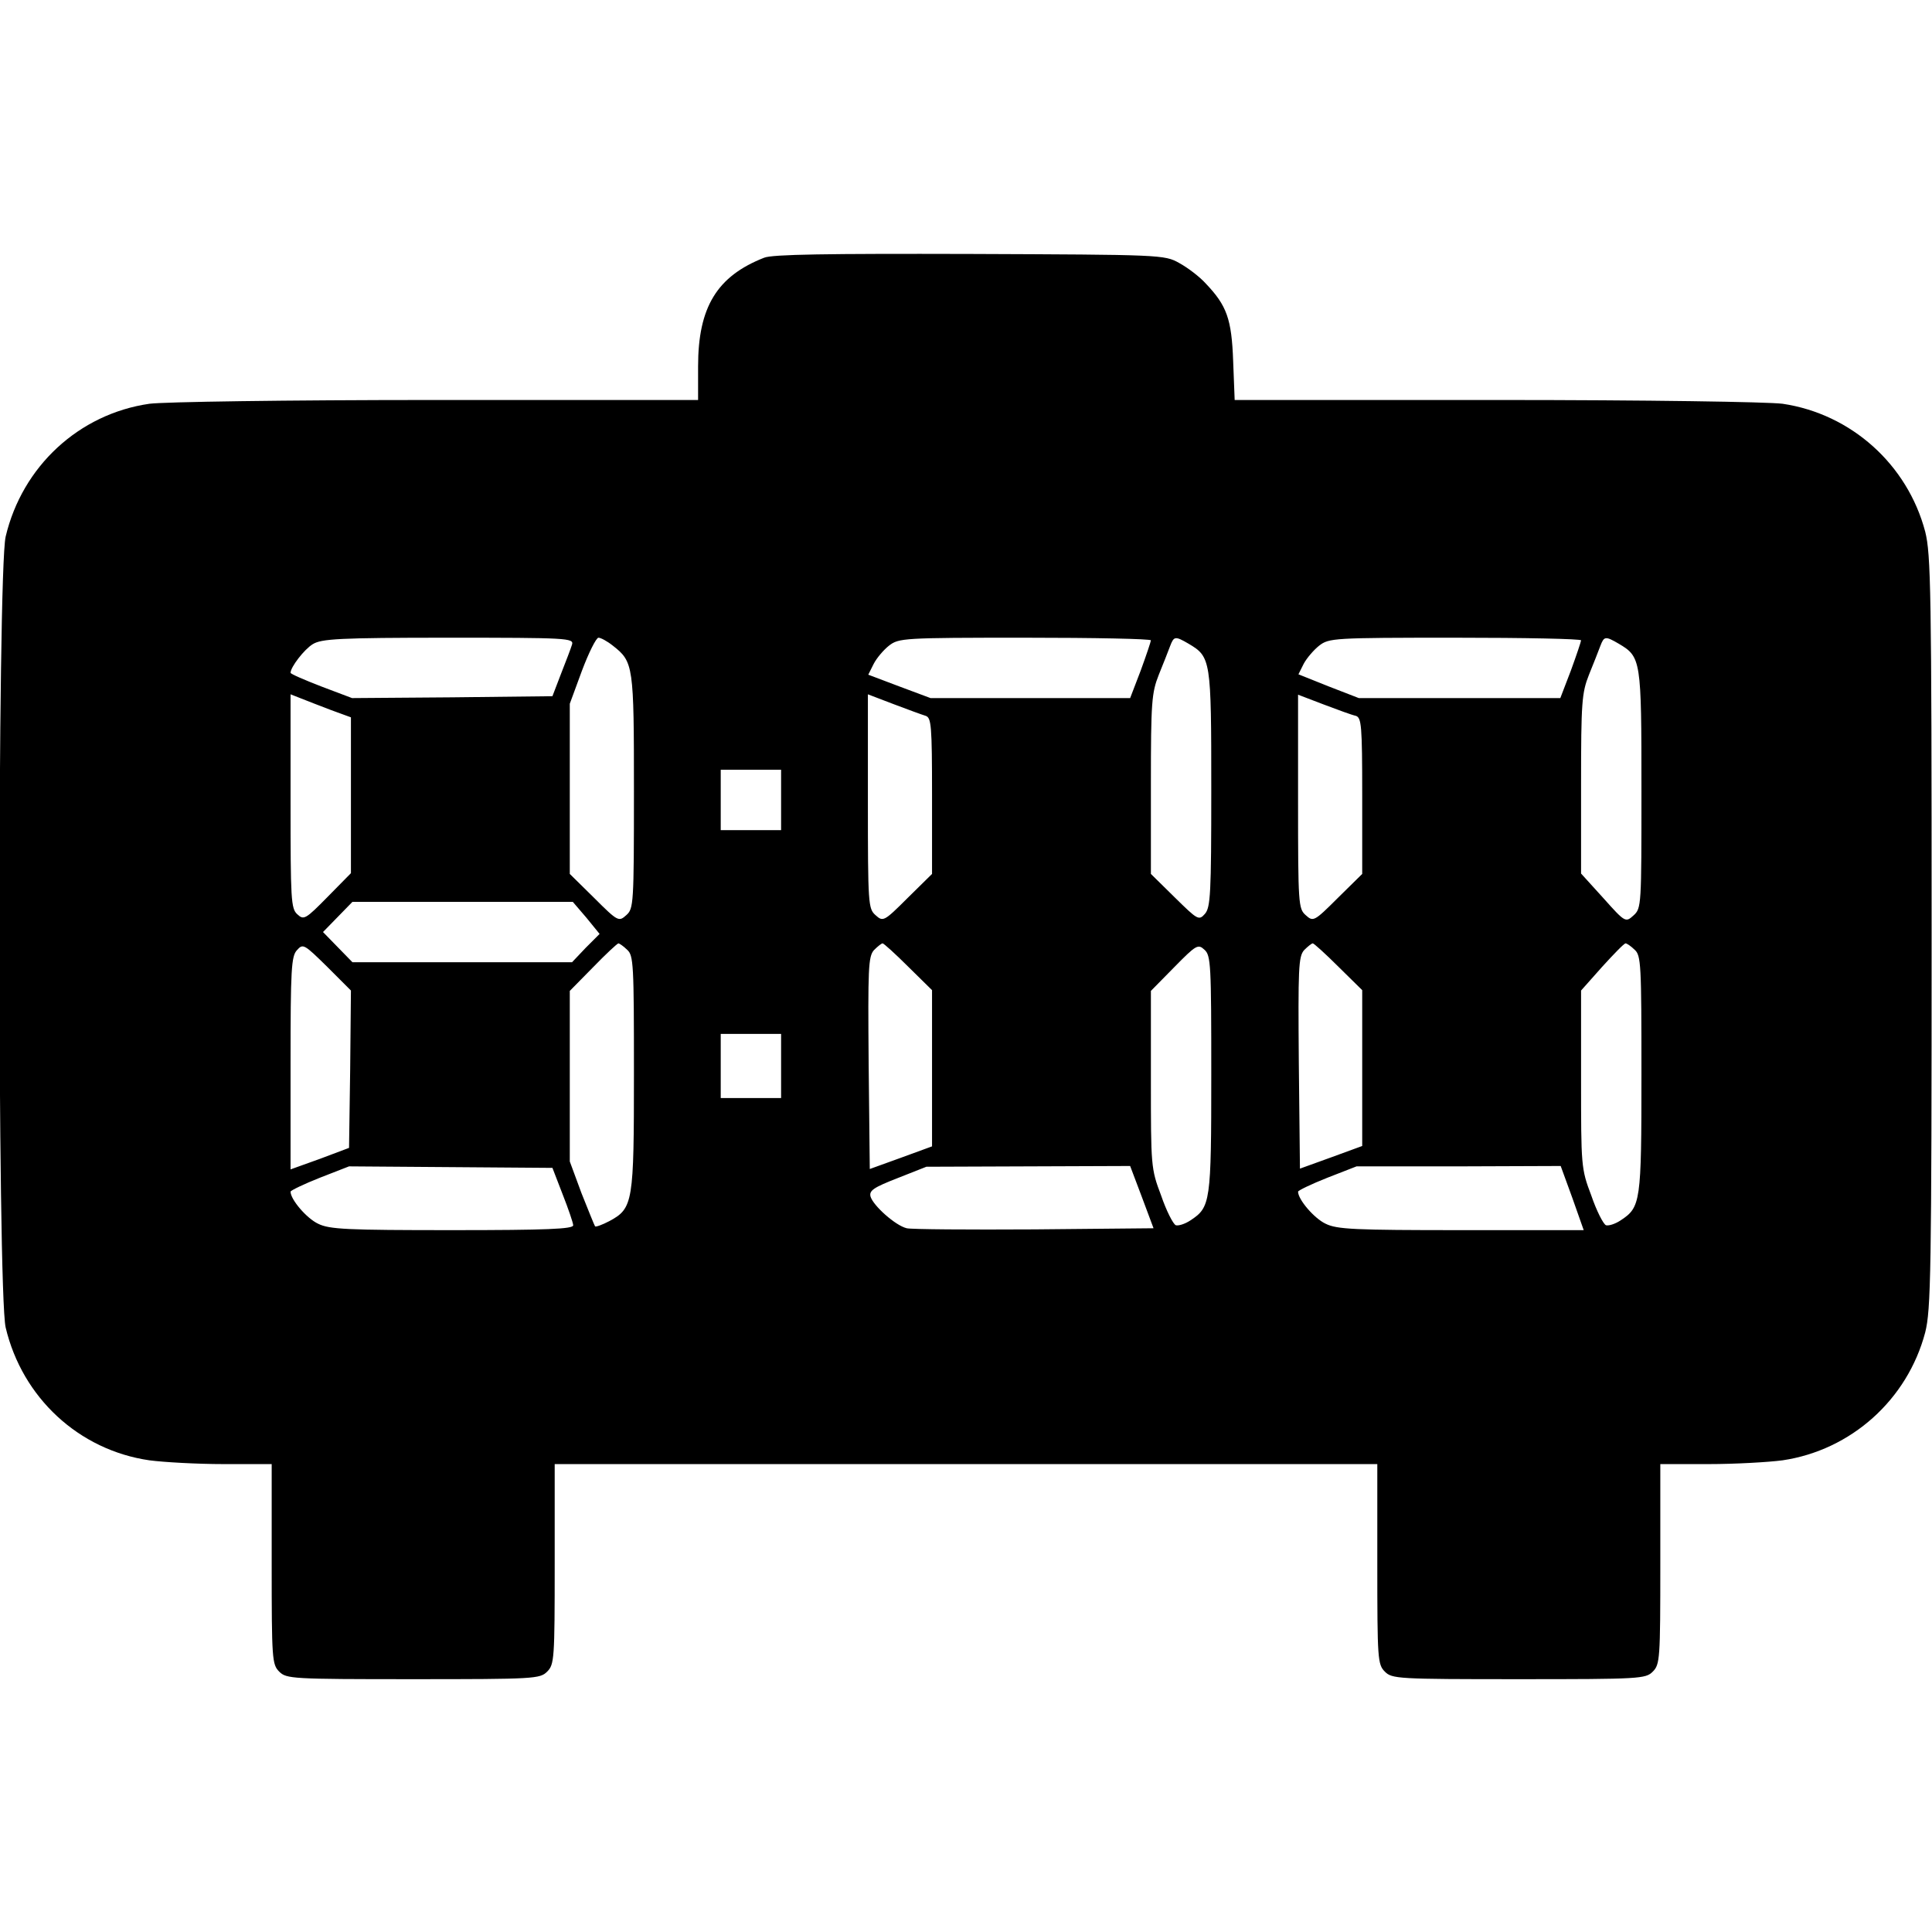
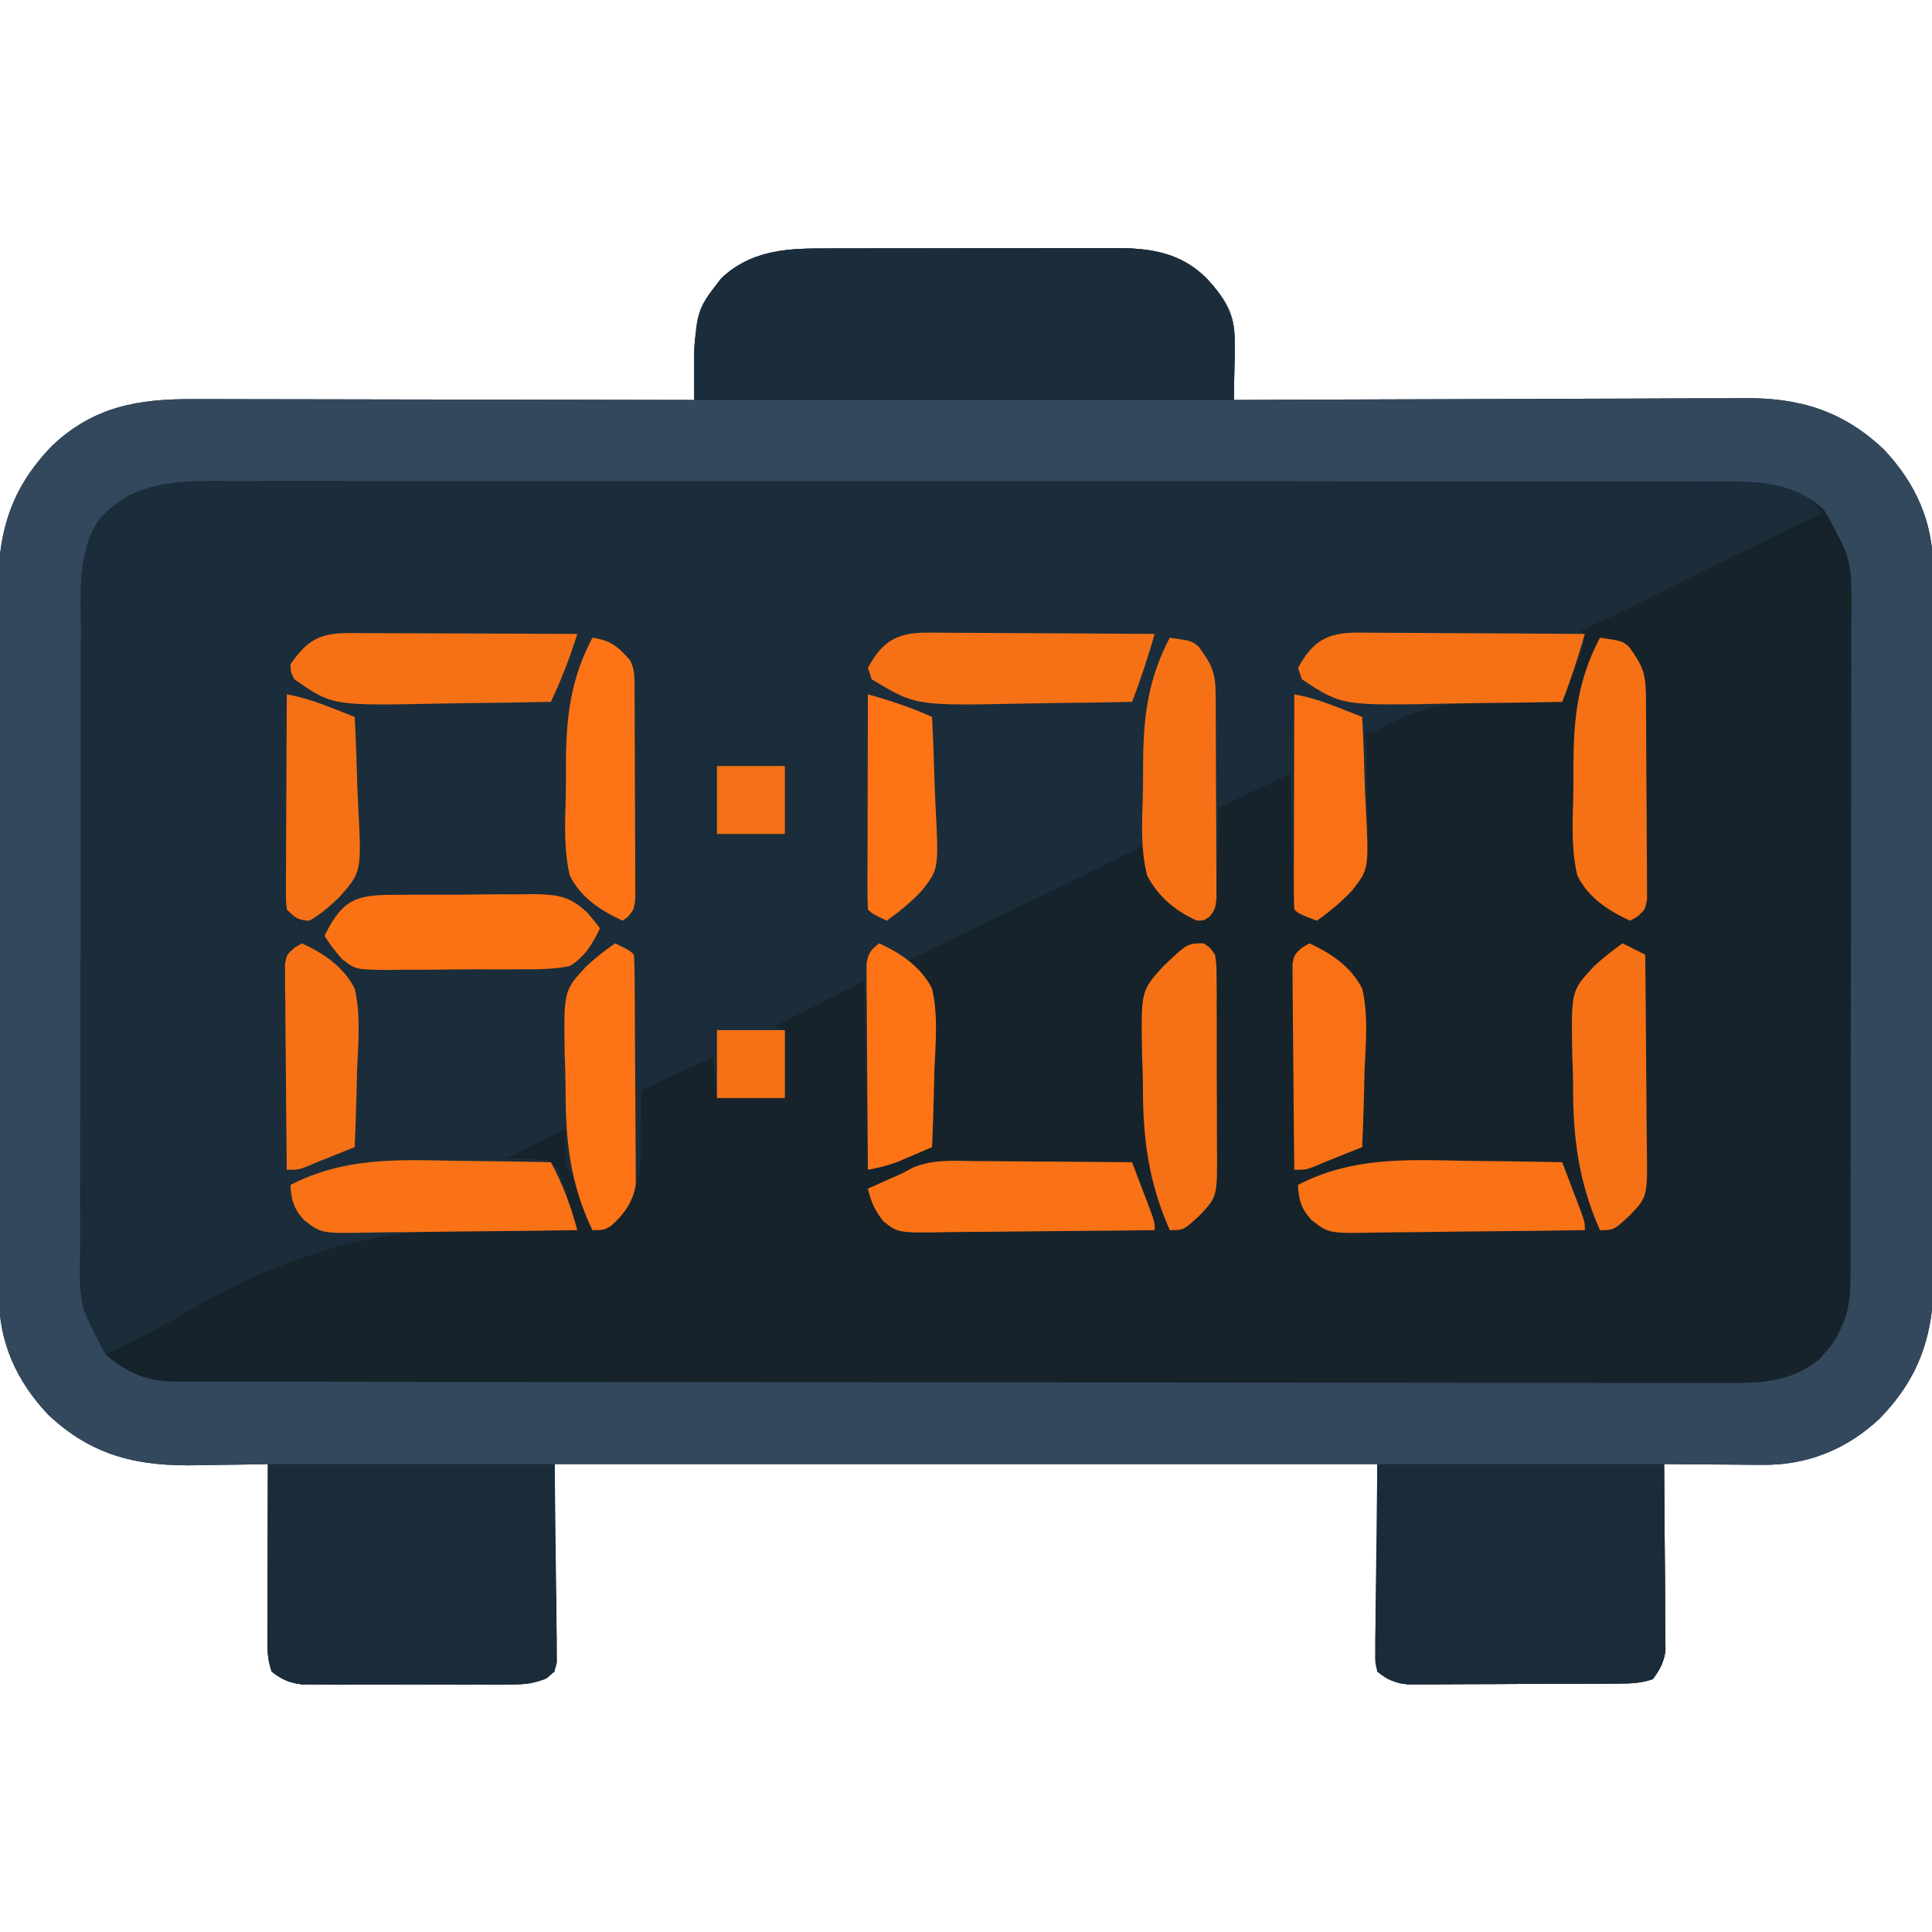
- <svg xmlns="http://www.w3.org/2000/svg" version="1.0" width="512pt" height="512pt" viewBox="0 0 512 512" preserveAspectRatio="xMidYMid meet">
-   <g transform="translate(0,512) scale(0.1,-0.1)" fill="#000000" stroke="none">
-     <path d="M2025 4437 c-125 -49 -175 -131 -175 -288 l0 -89 -692 0 c-406 0 -722 -5 -762 -10 -187 -27 -337 -166 -381 -352 -22 -94 -22 -2002 0 -2096 44 -186 194 -325 381 -352 38 -5 126 -10 197 -10 l127 0 0 -265 c0 -252 1 -266 20 -285 19 -19 33 -20 355 -20 322 0 336 1 355 20 19 19 20 33 20 285 l0 265 1090 0 1090 0 0 -265 c0 -252 1 -266 20 -285 19 -19 33 -20 355 -20 322 0 336 1 355 20 19 19 20 33 20 285 l0 265 128 0 c70 0 158 5 196 10 182 27 331 161 378 339 15 60 17 153 17 1061 0 908 -2 1001 -17 1061 -47 178 -196 312 -378 339 -40 5 -355 10 -760 10 l-692 0 -4 103 c-4 112 -17 147 -72 205 -17 19 -49 43 -71 55 -39 22 -48 22 -555 24 -379 1 -523 -1 -545 -10z m-509 -1025 c-3 -10 -16 -44 -29 -77 l-23 -60 -266 -3 -265 -2 -82 31 c-44 17 -81 33 -81 36 0 15 36 62 59 76 23 14 69 17 359 17 315 0 333 -1 328 -18z m108 -3 c55 -43 56 -52 56 -387 0 -298 -1 -310 -20 -327 -20 -18 -22 -18 -85 45 l-65 64 0 226 0 225 32 87 c18 48 38 88 44 88 6 0 23 -9 38 -21z m1426 14 c0 -3 -12 -39 -27 -80 l-28 -73 -264 0 -265 0 -83 31 -82 31 14 28 c8 16 27 38 41 49 26 20 37 21 360 21 184 0 334 -3 334 -7z m100 -9 c59 -35 60 -42 60 -385 0 -279 -2 -314 -17 -331 -16 -18 -19 -16 -80 44 l-63 62 0 238 c0 218 2 242 21 290 12 29 25 63 30 76 10 26 13 27 49 6z m1040 9 c0 -3 -12 -39 -27 -80 l-28 -73 -267 0 -267 0 -80 31 -80 32 14 28 c8 15 27 37 41 48 26 20 37 21 360 21 184 0 334 -3 334 -7z m100 -9 c59 -35 60 -42 60 -386 0 -308 0 -315 -21 -334 -21 -19 -22 -19 -80 46 l-59 65 0 237 c0 218 2 242 21 290 12 29 25 63 30 76 10 26 13 27 49 6z m-3412 -176 l52 -19 0 -207 0 -206 -62 -63 c-58 -59 -63 -62 -80 -46 -17 15 -18 39 -18 299 l0 284 28 -11 c15 -6 51 -20 80 -31z m1575 -15 c15 -5 17 -24 17 -212 l0 -207 -65 -64 c-63 -63 -65 -63 -85 -45 -19 17 -20 29 -20 301 l0 284 68 -26 c37 -14 75 -28 85 -31z m1140 0 c15 -5 17 -24 17 -212 l0 -207 -65 -64 c-63 -63 -65 -63 -85 -45 -19 17 -20 29 -20 301 l0 283 68 -26 c37 -14 75 -28 85 -30z m-1523 -223 l0 -80 -80 0 -80 0 0 80 0 80 80 0 80 0 0 -80z m-516 -312 l35 -43 -37 -37 -36 -38 -291 0 -291 0 -39 40 -39 40 39 40 39 40 292 0 292 0 36 -42z m-626 -402 l-3 -208 -77 -29 -78 -28 0 281 c0 250 2 284 17 300 16 18 19 16 80 -44 l63 -63 -2 -209z m734 317 c17 -15 18 -38 18 -326 0 -344 -2 -359 -65 -393 -19 -10 -36 -16 -38 -14 -2 3 -18 43 -36 88 l-31 84 0 226 0 226 62 63 c34 35 64 63 67 63 2 0 13 -7 23 -17z m745 -45 l63 -62 0 -207 0 -207 -82 -30 -83 -30 -3 281 c-2 250 -1 282 14 299 10 10 20 18 23 18 3 0 34 -28 68 -62z m803 -285 c0 -340 -2 -352 -55 -387 -15 -10 -32 -15 -39 -13 -7 3 -25 38 -39 79 -27 71 -27 78 -27 308 l0 234 62 63 c58 59 63 62 80 46 17 -15 18 -40 18 -330z m337 285 l63 -62 0 -207 0 -206 -82 -30 -83 -30 -3 280 c-2 250 -1 282 14 299 10 10 20 18 23 18 3 0 34 -28 68 -62z m785 45 c17 -15 18 -39 18 -330 0 -340 -2 -352 -55 -387 -15 -10 -32 -15 -39 -13 -7 3 -25 38 -39 79 -27 71 -27 78 -27 308 l0 235 56 63 c31 34 58 62 62 62 3 0 14 -7 24 -17z m-2262 -308 l0 -85 -80 0 -80 0 0 85 0 85 80 0 80 0 0 -85z m-579 -340 c15 -38 28 -76 28 -82 1 -10 -70 -13 -320 -13 -279 0 -326 2 -356 17 -30 14 -73 64 -73 85 0 3 35 20 78 37 l77 30 270 -2 269 -2 27 -70z m1535 -7 l31 -83 -316 -3 c-174 -1 -326 0 -338 3 -30 7 -89 60 -96 84 -4 16 8 24 72 49 l76 30 270 1 270 1 31 -82z m1141 -3 l30 -85 -324 0 c-283 0 -330 2 -360 17 -30 14 -73 64 -73 85 0 3 35 20 78 37 l77 30 270 0 271 1 31 -85z" />
-   </g>
+ <svg xmlns="http://www.w3.org/2000/svg" version="1.1" width="512" height="512">
+   <path d="M0 0 C0.913 -0.003 1.826 -0.007 2.766 -0.01 C5.78 -0.02 8.794 -0.022 11.808 -0.023 C13.909 -0.026 16.01 -0.029 18.111 -0.033 C22.516 -0.039 26.921 -0.041 31.326 -0.04 C36.956 -0.04 42.585 -0.054 48.215 -0.071 C52.556 -0.082 56.897 -0.084 61.238 -0.083 C63.313 -0.085 65.387 -0.089 67.462 -0.097 C70.372 -0.107 73.282 -0.104 76.191 -0.098 C77.04 -0.103 77.888 -0.109 78.761 -0.115 C88.06 -0.066 95.915 1.175 102.706 8.009 C107.343 13.074 110.137 17.15 110.05 24.227 C110.043 25.159 110.037 26.09 110.03 27.05 C110.014 28.009 109.997 28.969 109.979 29.958 C109.97 30.937 109.961 31.916 109.952 32.925 C109.929 35.332 109.896 37.738 109.854 40.145 C110.606 40.142 111.358 40.138 112.132 40.134 C130.463 40.046 148.793 39.979 167.123 39.938 C175.988 39.917 184.852 39.889 193.717 39.844 C201.447 39.804 209.178 39.778 216.909 39.769 C220.998 39.764 225.087 39.752 229.177 39.722 C233.035 39.695 236.892 39.687 240.75 39.693 C242.157 39.692 243.565 39.684 244.972 39.668 C259.737 39.514 271.237 42.998 282.077 53.247 C290.503 62.161 295.166 72.457 295.129 84.752 C295.134 85.605 295.139 86.459 295.145 87.338 C295.159 90.191 295.16 93.044 295.161 95.897 C295.169 97.946 295.177 99.995 295.186 102.044 C295.208 107.606 295.217 113.168 295.222 118.731 C295.226 122.209 295.232 125.688 295.239 129.167 C295.263 141.313 295.276 153.459 295.28 165.605 C295.284 176.909 295.314 188.213 295.355 199.517 C295.39 209.234 295.406 218.952 295.406 228.669 C295.407 234.467 295.416 240.265 295.444 246.063 C295.471 251.522 295.473 256.981 295.457 262.44 C295.455 264.436 295.461 266.432 295.477 268.428 C295.604 285.257 293.132 297.568 280.979 310.075 C272.252 318.275 261.712 322.515 249.733 322.341 C248.616 322.336 248.616 322.336 247.477 322.332 C245.123 322.321 242.77 322.296 240.417 322.27 C238.811 322.26 237.205 322.251 235.599 322.243 C231.684 322.221 227.769 322.187 223.854 322.145 C223.864 323.106 223.864 323.106 223.875 324.086 C223.941 330.753 223.986 337.42 224.019 344.087 C224.034 346.575 224.055 349.063 224.081 351.551 C224.117 355.128 224.134 358.705 224.147 362.282 C224.163 363.394 224.178 364.505 224.194 365.651 C224.195 366.691 224.195 367.732 224.195 368.804 C224.205 370.173 224.205 370.173 224.215 371.57 C223.772 374.732 222.759 376.598 220.854 379.145 C217.56 380.243 215.096 380.285 211.626 380.306 C210.341 380.316 209.056 380.326 207.733 380.336 C206.328 380.34 204.923 380.345 203.519 380.348 C202.078 380.354 200.636 380.36 199.195 380.366 C196.174 380.376 193.153 380.382 190.132 380.385 C186.266 380.391 182.4 380.415 178.535 380.443 C175.558 380.462 172.581 380.467 169.604 380.469 C168.179 380.472 166.754 380.48 165.329 380.493 C163.333 380.51 161.337 380.506 159.341 380.502 C158.207 380.505 157.072 380.509 155.903 380.513 C152.854 380.145 152.854 380.145 147.854 377.145 C147.854 358.995 147.854 340.845 147.854 322.145 C75.914 322.145 3.974 322.145 -70.146 322.145 C-70.146 340.295 -70.146 358.445 -70.146 377.145 C-75.073 380.102 -76.227 380.522 -81.601 380.533 C-82.885 380.543 -84.17 380.552 -85.494 380.562 C-86.888 380.557 -88.283 380.551 -89.677 380.544 C-91.115 380.546 -92.553 380.549 -93.991 380.552 C-97.001 380.557 -100.01 380.55 -103.019 380.536 C-106.869 380.519 -110.719 380.529 -114.569 380.547 C-117.537 380.558 -120.506 380.554 -123.474 380.547 C-124.893 380.545 -126.313 380.547 -127.732 380.554 C-129.718 380.562 -131.704 380.548 -133.69 380.533 C-134.819 380.531 -135.947 380.529 -137.11 380.526 C-140.535 380.096 -142.421 379.244 -145.146 377.145 C-146.147 374.142 -146.267 372.168 -146.259 369.031 C-146.259 367.47 -146.259 367.47 -146.259 365.877 C-146.254 364.755 -146.248 363.633 -146.243 362.477 C-146.242 361.327 -146.24 360.177 -146.239 358.993 C-146.233 355.314 -146.221 351.636 -146.208 347.958 C-146.203 345.466 -146.198 342.975 -146.194 340.483 C-146.183 334.371 -146.167 328.258 -146.146 322.145 C-147.113 322.166 -148.08 322.187 -149.076 322.209 C-152.722 322.282 -156.367 322.327 -160.013 322.365 C-161.58 322.385 -163.147 322.412 -164.714 322.447 C-180.374 322.787 -192.604 320.167 -204.368 309.044 C-212.794 300.13 -217.457 289.833 -217.42 277.539 C-217.425 276.685 -217.43 275.832 -217.436 274.952 C-217.451 272.099 -217.451 269.246 -217.452 266.393 C-217.46 264.344 -217.468 262.296 -217.477 260.247 C-217.499 254.685 -217.508 249.122 -217.513 243.56 C-217.517 240.081 -217.523 236.603 -217.53 233.124 C-217.554 220.978 -217.568 208.831 -217.571 196.685 C-217.575 185.381 -217.605 174.077 -217.646 162.774 C-217.681 153.056 -217.697 143.339 -217.697 133.621 C-217.698 127.823 -217.707 122.025 -217.735 116.228 C-217.762 110.768 -217.764 105.309 -217.748 99.85 C-217.746 97.854 -217.752 95.859 -217.768 93.863 C-217.895 77.033 -215.423 64.722 -203.271 52.216 C-192.212 41.826 -180.482 39.838 -165.857 39.918 C-164.407 39.919 -162.958 39.918 -161.509 39.917 C-157.59 39.917 -153.671 39.928 -149.752 39.942 C-145.651 39.955 -141.55 39.956 -137.448 39.959 C-129.689 39.965 -121.93 39.981 -114.17 40.001 C-105.333 40.024 -96.497 40.035 -87.66 40.045 C-69.488 40.066 -51.317 40.101 -33.146 40.145 C-33.159 38.977 -33.172 37.808 -33.185 36.604 C-33.196 35.057 -33.206 33.509 -33.216 31.962 C-33.23 30.809 -33.23 30.809 -33.244 29.633 C-33.286 21.115 -31.396 14.671 -26.021 7.938 C-18.654 0.894 -9.66 -0.005 0 0 Z " fill="#16232B" transform="translate(217.1455,65.85474)" />
+   <path d="M0 0 C0.727 -0.004 1.455 -0.009 2.204 -0.013 C4.631 -0.024 7.057 -0.014 9.484 -0.003 C11.246 -0.007 13.008 -0.012 14.77 -0.018 C19.603 -0.03 24.436 -0.024 29.269 -0.015 C34.484 -0.008 39.7 -0.018 44.915 -0.027 C55.129 -0.04 65.343 -0.037 75.558 -0.028 C83.859 -0.022 92.161 -0.021 100.462 -0.024 C101.644 -0.024 102.825 -0.025 104.042 -0.025 C106.442 -0.026 108.842 -0.027 111.242 -0.028 C133.75 -0.037 156.257 -0.027 178.764 -0.011 C198.076 0.003 217.387 0 236.699 -0.014 C259.124 -0.03 281.549 -0.036 303.974 -0.027 C306.365 -0.026 308.757 -0.025 311.148 -0.024 C312.325 -0.023 313.501 -0.023 314.714 -0.023 C323.005 -0.02 331.295 -0.024 339.586 -0.031 C349.691 -0.04 359.796 -0.037 369.901 -0.022 C375.057 -0.014 380.212 -0.011 385.368 -0.02 C390.088 -0.029 394.809 -0.024 399.529 -0.009 C401.236 -0.005 402.942 -0.007 404.649 -0.014 C425.093 -0.095 425.093 -0.095 431.435 6.065 C432.074 6.828 432.713 7.591 433.372 8.378 C432.63 8.734 431.887 9.09 431.123 9.456 C427.58 11.157 424.038 12.86 420.497 14.565 C419.849 14.877 419.202 15.189 418.534 15.51 C407.951 20.61 397.423 25.81 386.939 31.113 C381.149 34.032 375.331 36.817 369.372 39.378 C369.702 40.368 370.032 41.358 370.372 42.378 C369.476 45.174 368.521 47.844 367.435 50.565 C367.144 51.315 366.853 52.064 366.554 52.837 C365.835 54.687 365.105 56.533 364.372 58.378 C362.9 58.368 362.9 58.368 361.397 58.358 C357.678 58.344 353.961 58.376 350.243 58.42 C348.648 58.433 347.052 58.434 345.457 58.422 C334.72 58.351 326.7 59.734 317.201 64.879 C314.372 66.378 314.372 66.378 312.372 66.378 C312.405 67.466 312.437 68.554 312.471 69.675 C312.577 73.769 312.602 77.859 312.604 81.954 C312.616 83.715 312.649 85.476 312.705 87.237 C313.192 103.421 313.192 103.421 306.992 110.018 C304.554 112.306 302.05 114.375 299.372 116.378 C294.497 114.503 294.497 114.503 293.372 113.378 C293.212 110.713 293.113 108.072 293.056 105.405 C293.035 104.607 293.014 103.81 292.993 102.988 C292.927 100.43 292.868 97.873 292.81 95.315 C292.766 93.585 292.723 91.855 292.679 90.126 C292.571 85.876 292.472 81.627 292.372 77.378 C286.102 80.348 279.832 83.318 273.372 86.378 C273.335 88.292 273.297 90.206 273.259 92.178 C273.193 94.682 273.127 97.186 273.06 99.69 C273.037 100.953 273.015 102.215 272.991 103.516 C272.956 104.725 272.92 105.933 272.884 107.178 C272.858 108.294 272.831 109.409 272.805 110.558 C272.372 113.378 272.372 113.378 270.955 115.265 C269.372 116.378 269.372 116.378 267.54 116.381 C264.394 114.925 262.121 112.719 259.685 110.315 C258.937 109.635 258.937 109.635 258.175 108.942 C254.059 104.904 253.627 101.891 253.372 96.378 C252.705 96.714 252.038 97.05 251.35 97.396 C238.38 103.925 225.384 110.377 212.268 116.608 C204.92 120.103 197.627 123.693 190.372 127.378 C190.87 127.768 191.367 128.159 191.879 128.562 C195.543 131.753 197.816 134.052 198.167 139.028 C198.166 140.768 198.127 142.509 198.056 144.249 C198.046 145.171 198.036 146.093 198.026 147.044 C197.987 149.969 197.899 152.891 197.81 155.815 C197.775 157.807 197.743 159.798 197.714 161.79 C197.637 166.654 197.516 171.515 197.372 176.378 C195.479 177.196 193.582 178.007 191.685 178.815 C190.629 179.267 189.573 179.72 188.485 180.186 C185.372 181.378 185.372 181.378 180.372 182.378 C180.042 165.878 179.712 149.378 179.372 132.378 C174.092 135.018 168.812 137.658 163.372 140.378 C159.412 142.358 159.412 142.358 155.372 144.378 C156.362 144.708 157.352 145.038 158.372 145.378 C158.372 151.318 158.372 157.258 158.372 163.378 C152.432 163.378 146.492 163.378 140.372 163.378 C140.042 159.748 139.712 156.118 139.372 152.378 C133.102 155.348 126.832 158.318 120.372 161.378 C120.358 163.162 120.344 164.946 120.329 166.784 C120.282 169.148 120.234 171.513 120.185 173.878 C120.176 175.637 120.176 175.637 120.167 177.432 C119.984 184.688 119.204 189.794 114.372 195.378 C111.695 197.897 111.081 198.378 107.372 198.378 C106.951 197.234 106.529 196.091 106.095 194.913 C105.542 193.422 104.988 191.931 104.435 190.44 C104.157 189.685 103.879 188.931 103.593 188.153 C102.455 184.49 102.455 184.49 100.372 181.378 C100.23 178.041 100.33 174.718 100.372 171.378 C95.092 174.018 89.812 176.658 84.372 179.378 C86.27 179.378 88.167 179.378 90.122 179.378 C95.833 179.867 95.833 179.867 97.954 181.874 C99.826 185.579 100.775 189.694 101.962 193.663 C102.36 194.993 102.36 194.993 102.766 196.35 C103.066 197.354 103.066 197.354 103.372 198.378 C102.734 198.335 102.095 198.292 101.437 198.247 C60.744 195.676 33.095 200.278 -2.658 221.472 C-8.823 225.121 -15.179 228.268 -21.628 231.378 C-28.852 221.704 -28.473 212.44 -28.372 200.928 C-28.377 198.972 -28.385 197.016 -28.395 195.061 C-28.413 189.775 -28.395 184.491 -28.368 179.206 C-28.345 173.661 -28.354 168.116 -28.357 162.572 C-28.359 153.264 -28.337 143.956 -28.3 134.648 C-28.258 123.902 -28.251 113.157 -28.263 102.411 C-28.275 92.052 -28.263 81.693 -28.241 71.334 C-28.232 66.935 -28.23 62.537 -28.234 58.138 C-28.238 52.954 -28.222 47.771 -28.19 42.588 C-28.182 40.691 -28.18 38.794 -28.185 36.897 C-28.237 16.332 -28.237 16.332 -21.768 7.975 C-21.145 7.469 -20.521 6.962 -19.878 6.44 C-19.264 5.915 -18.651 5.391 -18.018 4.85 C-12.158 1.24 -6.826 0.003 0 0 Z " fill="#1B2D3A" transform="translate(49.62786,127.6225)" />
+   <path d="M0 0 C0.913 -0.003 1.826 -0.007 2.766 -0.01 C5.78 -0.02 8.794 -0.022 11.808 -0.023 C13.909 -0.026 16.01 -0.029 18.111 -0.033 C22.516 -0.039 26.921 -0.041 31.326 -0.04 C36.956 -0.04 42.585 -0.054 48.215 -0.071 C52.556 -0.082 56.897 -0.084 61.238 -0.083 C63.313 -0.085 65.387 -0.089 67.462 -0.097 C70.372 -0.107 73.282 -0.104 76.191 -0.098 C77.04 -0.103 77.888 -0.109 78.761 -0.115 C88.06 -0.066 95.915 1.175 102.706 8.009 C107.343 13.074 110.137 17.15 110.05 24.227 C110.043 25.159 110.037 26.09 110.03 27.05 C110.014 28.009 109.997 28.969 109.979 29.958 C109.97 30.937 109.961 31.916 109.952 32.925 C109.929 35.332 109.896 37.738 109.854 40.145 C110.606 40.142 111.358 40.138 112.132 40.134 C130.463 40.046 148.793 39.979 167.123 39.938 C175.988 39.917 184.852 39.889 193.717 39.844 C201.447 39.804 209.178 39.778 216.909 39.769 C220.998 39.764 225.087 39.752 229.177 39.722 C233.035 39.695 236.892 39.687 240.75 39.693 C242.157 39.692 243.565 39.684 244.972 39.668 C259.737 39.514 271.237 42.998 282.077 53.247 C290.503 62.161 295.166 72.457 295.129 84.752 C295.134 85.605 295.139 86.459 295.145 87.338 C295.159 90.191 295.16 93.044 295.161 95.897 C295.169 97.946 295.177 99.995 295.186 102.044 C295.208 107.606 295.217 113.168 295.222 118.731 C295.226 122.209 295.232 125.688 295.239 129.167 C295.263 141.313 295.276 153.459 295.28 165.605 C295.284 176.909 295.314 188.213 295.355 199.517 C295.39 209.234 295.406 218.952 295.406 228.669 C295.407 234.467 295.416 240.265 295.444 246.063 C295.471 251.522 295.473 256.981 295.457 262.44 C295.455 264.436 295.461 266.432 295.477 268.428 C295.604 285.257 293.132 297.568 280.979 310.075 C272.252 318.275 261.712 322.515 249.733 322.341 C248.616 322.336 248.616 322.336 247.477 322.332 C245.123 322.321 242.77 322.296 240.417 322.27 C238.811 322.26 237.205 322.251 235.599 322.243 C231.684 322.221 227.769 322.187 223.854 322.145 C223.864 323.106 223.864 323.106 223.875 324.086 C223.941 330.753 223.986 337.42 224.019 344.087 C224.034 346.575 224.055 349.063 224.081 351.551 C224.117 355.128 224.134 358.705 224.147 362.282 C224.163 363.394 224.178 364.505 224.194 365.651 C224.195 366.691 224.195 367.732 224.195 368.804 C224.205 370.173 224.205 370.173 224.215 371.57 C223.772 374.732 222.759 376.598 220.854 379.145 C217.56 380.243 215.096 380.285 211.626 380.306 C210.341 380.316 209.056 380.326 207.733 380.336 C206.328 380.34 204.923 380.345 203.519 380.348 C202.078 380.354 200.636 380.36 199.195 380.366 C196.174 380.376 193.153 380.382 190.132 380.385 C186.266 380.391 182.4 380.415 178.535 380.443 C175.558 380.462 172.581 380.467 169.604 380.469 C168.179 380.472 166.754 380.48 165.329 380.493 C163.333 380.51 161.337 380.506 159.341 380.502 C158.207 380.505 157.072 380.509 155.903 380.513 C152.854 380.145 152.854 380.145 147.854 377.145 C147.854 358.995 147.854 340.845 147.854 322.145 C75.914 322.145 3.974 322.145 -70.146 322.145 C-70.146 340.295 -70.146 358.445 -70.146 377.145 C-75.073 380.102 -76.227 380.522 -81.601 380.533 C-82.885 380.543 -84.17 380.552 -85.494 380.562 C-86.888 380.557 -88.283 380.551 -89.677 380.544 C-91.115 380.546 -92.553 380.549 -93.991 380.552 C-97.001 380.557 -100.01 380.55 -103.019 380.536 C-106.869 380.519 -110.719 380.529 -114.569 380.547 C-117.537 380.558 -120.506 380.554 -123.474 380.547 C-124.893 380.545 -126.313 380.547 -127.732 380.554 C-129.718 380.562 -131.704 380.548 -133.69 380.533 C-134.819 380.531 -135.947 380.529 -137.11 380.526 C-140.535 380.096 -142.421 379.244 -145.146 377.145 C-146.147 374.142 -146.267 372.168 -146.259 369.031 C-146.259 367.47 -146.259 367.47 -146.259 365.877 C-146.254 364.755 -146.248 363.633 -146.243 362.477 C-146.242 361.327 -146.24 360.177 -146.239 358.993 C-146.233 355.314 -146.221 351.636 -146.208 347.958 C-146.203 345.466 -146.198 342.975 -146.194 340.483 C-146.183 334.371 -146.167 328.258 -146.146 322.145 C-147.113 322.166 -148.08 322.187 -149.076 322.209 C-152.722 322.282 -156.367 322.327 -160.013 322.365 C-161.58 322.385 -163.147 322.412 -164.714 322.447 C-180.374 322.787 -192.604 320.167 -204.368 309.044 C-212.794 300.13 -217.457 289.833 -217.42 277.539 C-217.425 276.685 -217.43 275.832 -217.436 274.952 C-217.451 272.099 -217.451 269.246 -217.452 266.393 C-217.46 264.344 -217.468 262.296 -217.477 260.247 C-217.499 254.685 -217.508 249.122 -217.513 243.56 C-217.517 240.081 -217.523 236.603 -217.53 233.124 C-217.554 220.978 -217.568 208.831 -217.571 196.685 C-217.575 185.381 -217.605 174.077 -217.646 162.774 C-217.681 153.056 -217.697 143.339 -217.697 133.621 C-217.698 127.823 -217.707 122.025 -217.735 116.228 C-217.762 110.768 -217.764 105.309 -217.748 99.85 C-217.746 97.854 -217.752 95.859 -217.768 93.863 C-217.895 77.033 -215.423 64.722 -203.271 52.216 C-192.212 41.826 -180.482 39.838 -165.857 39.918 C-164.407 39.919 -162.958 39.918 -161.509 39.917 C-157.59 39.917 -153.671 39.928 -149.752 39.942 C-145.651 39.955 -141.55 39.956 -137.448 39.959 C-129.689 39.965 -121.93 39.981 -114.17 40.001 C-105.333 40.024 -96.497 40.035 -87.66 40.045 C-69.488 40.066 -51.317 40.101 -33.146 40.145 C-33.159 38.977 -33.172 37.808 -33.185 36.604 C-33.196 35.057 -33.206 33.509 -33.216 31.962 C-33.23 30.809 -33.23 30.809 -33.244 29.633 C-33.286 21.115 -31.396 14.671 -26.021 7.938 C-18.654 0.894 -9.66 -0.005 0 0 Z M-191.146 72.145 C-196.739 80.954 -195.724 91.467 -195.695 101.465 C-195.704 103.419 -195.714 105.373 -195.726 107.327 C-195.752 112.613 -195.754 117.898 -195.749 123.183 C-195.747 127.604 -195.756 132.024 -195.766 136.445 C-195.788 146.878 -195.789 157.311 -195.777 167.745 C-195.765 178.49 -195.789 189.234 -195.832 199.98 C-195.867 209.223 -195.879 218.467 -195.873 227.71 C-195.869 233.223 -195.874 238.736 -195.902 244.249 C-195.927 249.434 -195.923 254.618 -195.897 259.804 C-195.893 261.7 -195.898 263.597 -195.915 265.494 C-196.062 280.301 -196.062 280.301 -189.146 293.145 C-182.961 298.313 -178.159 300.268 -170.07 300.279 C-168.978 300.283 -168.978 300.283 -167.863 300.287 C-165.403 300.293 -162.943 300.293 -160.483 300.292 C-158.709 300.296 -156.935 300.299 -155.161 300.304 C-150.271 300.314 -145.381 300.317 -140.491 300.32 C-135.223 300.324 -129.955 300.333 -124.687 300.342 C-111.957 300.362 -99.227 300.372 -86.497 300.381 C-80.505 300.385 -74.513 300.391 -68.521 300.396 C-48.607 300.413 -28.693 300.427 -8.779 300.435 C-3.61 300.437 1.56 300.438 6.729 300.44 C8.014 300.441 9.299 300.441 10.623 300.442 C31.442 300.45 52.261 300.476 73.081 300.508 C94.446 300.541 115.811 300.559 137.177 300.562 C149.176 300.564 161.176 300.573 173.175 300.599 C183.394 300.62 193.612 300.629 203.831 300.619 C209.045 300.614 214.259 300.616 219.473 300.636 C224.248 300.653 229.022 300.652 233.797 300.637 C235.523 300.634 237.249 300.639 238.975 300.65 C248.731 300.713 257.273 300.734 265.159 294.251 C265.936 293.301 265.936 293.301 266.729 292.333 C267.263 291.708 267.797 291.082 268.347 290.438 C272.172 284.621 273.298 279.687 273.249 272.778 C273.258 271.555 273.258 271.555 273.267 270.306 C273.284 267.587 273.279 264.869 273.274 262.15 C273.282 260.195 273.29 258.239 273.3 256.284 C273.322 250.982 273.325 245.681 273.323 240.379 C273.323 235.948 273.332 231.518 273.34 227.087 C273.359 216.63 273.362 206.174 273.355 195.717 C273.349 184.942 273.372 174.167 273.409 163.392 C273.44 154.131 273.451 144.869 273.447 135.608 C273.445 130.081 273.45 124.555 273.475 119.028 C273.497 113.828 273.495 108.629 273.475 103.429 C273.472 101.525 273.477 99.622 273.491 97.718 C273.624 82.441 273.624 82.441 266.297 69.336 C257.501 60.874 246.003 61.714 234.622 61.758 C232.86 61.753 231.097 61.748 229.334 61.741 C224.503 61.727 219.673 61.731 214.842 61.738 C209.627 61.743 204.412 61.731 199.198 61.72 C188.987 61.703 178.776 61.702 168.565 61.708 C160.267 61.712 151.968 61.71 143.669 61.705 C142.488 61.704 141.307 61.703 140.09 61.703 C137.69 61.701 135.29 61.7 132.891 61.698 C110.39 61.684 87.889 61.69 65.389 61.701 C44.803 61.711 24.217 61.698 3.631 61.674 C-17.509 61.65 -38.648 61.64 -59.788 61.647 C-71.655 61.65 -83.523 61.648 -95.39 61.631 C-105.492 61.616 -115.593 61.615 -125.694 61.633 C-130.848 61.641 -136.001 61.643 -141.154 61.628 C-145.873 61.614 -150.592 61.619 -155.311 61.638 C-157.016 61.642 -158.722 61.639 -160.428 61.629 C-172.284 61.561 -183 62.454 -191.146 72.145 Z " fill="#33485D" transform="translate(217.1455,65.85474)" />
+   <path d="M0 0 C0.913 -0.003 1.826 -0.007 2.766 -0.01 C5.78 -0.02 8.794 -0.022 11.808 -0.023 C13.909 -0.026 16.01 -0.029 18.111 -0.033 C22.516 -0.039 26.921 -0.041 31.326 -0.04 C36.956 -0.04 42.585 -0.054 48.215 -0.071 C52.556 -0.082 56.897 -0.084 61.238 -0.083 C63.313 -0.085 65.387 -0.089 67.462 -0.097 C70.372 -0.107 73.282 -0.104 76.191 -0.098 C77.04 -0.103 77.888 -0.109 78.761 -0.115 C88.06 -0.066 95.915 1.175 102.706 8.009 C112.175 18.354 109.854 23.7 109.854 40.145 C62.664 40.145 15.474 40.145 -33.146 40.145 C-33.146 16.862 -33.146 16.862 -26.021 7.938 C-18.654 0.894 -9.66 -0.005 0 0 Z " fill="#1B2C3A" transform="translate(217.1455,65.85474)" />
+   <path d="M0 0 C25.08 0 50.16 0 76 0 C76.062 8.477 76.124 16.954 76.188 25.688 C76.228 29.691 76.228 29.691 76.27 33.776 C76.279 35.896 76.287 38.017 76.293 40.137 C76.316 41.783 76.316 41.783 76.339 43.462 C76.34 45.044 76.34 45.044 76.341 46.659 C76.351 48.028 76.351 48.028 76.361 49.425 C75.918 52.587 74.904 54.453 73 57 C69.705 58.098 67.242 58.14 63.772 58.161 C62.487 58.171 61.202 58.18 59.878 58.19 C58.473 58.195 57.069 58.199 55.664 58.203 C54.223 58.209 52.782 58.215 51.341 58.22 C48.32 58.231 45.299 58.237 42.277 58.24 C38.411 58.246 34.546 58.27 30.68 58.298 C27.703 58.317 24.726 58.322 21.749 58.324 C20.324 58.327 18.9 58.335 17.475 58.348 C15.479 58.365 13.483 58.361 11.487 58.356 C10.352 58.36 9.218 58.364 8.049 58.367 C4.548 57.946 2.687 57.289 0 55 C-0.601 52.551 -0.601 52.551 -0.568 49.611 C-0.567 48.494 -0.566 47.378 -0.566 46.228 C-0.54 45.056 -0.515 43.884 -0.488 42.676 C-0.483 41.598 -0.478 40.519 -0.473 39.409 C-0.447 35.376 -0.377 31.344 -0.312 27.312 C-0.158 13.793 -0.158 13.793 0 0 Z " fill="#1A2C3A" transform="translate(365,388)" />
+   <path d="M0 0 C25.08 0 50.16 0 76 0 C76.103 9.013 76.206 18.026 76.312 27.312 C76.358 30.157 76.404 33.001 76.45 35.931 C76.465 38.179 76.478 40.427 76.488 42.676 C76.514 43.848 76.539 45.02 76.566 46.228 C76.566 47.344 76.567 48.46 76.568 49.611 C76.579 50.581 76.59 51.551 76.601 52.551 C76 55 76 55 73.868 56.813 C70.549 58.187 68.134 58.381 64.545 58.388 C63.26 58.398 61.975 58.407 60.651 58.417 C59.257 58.411 57.863 58.405 56.469 58.398 C55.031 58.4 53.592 58.403 52.154 58.407 C49.145 58.412 46.136 58.405 43.126 58.391 C39.276 58.374 35.427 58.384 31.576 58.402 C28.608 58.413 25.64 58.409 22.672 58.401 C21.252 58.399 19.833 58.402 18.414 58.409 C16.427 58.417 14.441 58.403 12.455 58.388 C10.762 58.385 10.762 58.385 9.035 58.381 C5.61 57.951 3.724 57.099 1 55 C-0.001 51.996 -0.121 50.023 -0.114 46.886 C-0.113 45.831 -0.113 44.775 -0.113 43.688 C-0.108 42.58 -0.103 41.473 -0.098 40.332 C-0.097 39.313 -0.096 38.294 -0.095 37.244 C-0.089 33.433 -0.075 29.623 -0.062 25.812 C-0.042 17.294 -0.021 8.776 0 0 Z " fill="#1A2C3A" transform="translate(71,388)" />
+   <path d="M0 0 C2.529 0.03 5.057 0.058 7.586 0.082 C13.725 0.148 19.862 0.247 26 0.375 C27.004 2.999 28.003 5.624 29 8.25 C29.286 8.996 29.572 9.743 29.867 10.512 C32 16.148 32 16.148 32 18.375 C23.255 18.514 14.51 18.621 5.764 18.686 C1.703 18.717 -2.358 18.759 -6.419 18.828 C-10.342 18.893 -14.264 18.929 -18.187 18.944 C-19.681 18.955 -21.174 18.977 -22.667 19.009 C-35.813 19.284 -35.813 19.284 -40.41 15.713 C-43.065 12.861 -43.906 10.315 -44 6.375 C-29.757 -0.981 -15.705 -0.328 0 0 Z " fill="#F97215" transform="translate(388,307.625)" />
+   <path d="M0 0 C1.783 0.006 1.783 0.006 3.602 0.013 C7.382 0.03 11.162 0.067 14.941 0.105 C17.511 0.121 20.081 0.134 22.65 0.146 C28.935 0.179 35.219 0.23 41.504 0.293 C42.508 2.917 43.507 5.542 44.504 8.168 C44.79 8.914 45.076 9.661 45.371 10.43 C47.504 16.066 47.504 16.066 47.504 18.293 C38.742 18.409 29.979 18.498 21.216 18.552 C17.147 18.578 13.078 18.613 9.009 18.67 C5.08 18.725 1.151 18.754 -2.778 18.767 C-4.275 18.777 -5.772 18.795 -7.268 18.822 C-20.47 19.051 -20.47 19.051 -24.376 15.969 C-26.63 13.125 -27.677 10.815 -28.496 7.293 C-27.142 6.688 -25.788 6.084 -24.434 5.48 C-23.679 5.144 -22.925 4.808 -22.148 4.461 C-21.273 4.076 -20.398 3.69 -19.496 3.293 C-18.544 2.78 -17.592 2.267 -16.611 1.738 C-11.277 -0.529 -5.697 -0.077 0 0 Z " fill="#F97215" transform="translate(258.4961,307.707)" />
+   <path d="M0 0 C2.48 0.03 4.961 0.058 7.441 0.082 C13.462 0.148 19.481 0.247 25.5 0.375 C28.648 6.237 30.764 11.956 32.5 18.375 C23.755 18.514 15.01 18.621 6.264 18.686 C2.203 18.717 -1.858 18.759 -5.919 18.828 C-9.842 18.893 -13.764 18.929 -17.687 18.944 C-19.181 18.955 -20.674 18.977 -22.167 19.009 C-35.313 19.284 -35.313 19.284 -39.91 15.713 C-42.565 12.861 -43.406 10.315 -43.5 6.375 C-29.367 -0.874 -15.575 -0.331 0 0 Z " fill="#F97215" transform="translate(120.5,307.625)" />
+   <path d="M0 0 C0.654 -0 1.308 -0.001 1.982 -0.001 C4.131 0.001 6.278 0.024 8.427 0.048 C9.922 0.053 11.417 0.057 12.912 0.06 C16.836 0.072 20.76 0.101 24.684 0.135 C28.692 0.165 32.701 0.179 36.71 0.194 C44.567 0.226 52.425 0.277 60.282 0.341 C58.517 6.448 56.586 12.415 54.282 18.341 C46.866 18.494 39.451 18.598 32.035 18.67 C29.518 18.7 27.001 18.741 24.485 18.793 C-4.133 19.373 -4.133 19.373 -14.718 12.341 C-15.048 11.351 -15.378 10.361 -15.718 9.341 C-11.882 2.259 -7.963 -0.045 0 0 Z " fill="#F67116" transform="translate(359.718,167.6594)" />
+   <path d="M0 0 C0.654 -0 1.308 -0.001 1.982 -0.001 C4.131 0.001 6.278 0.024 8.427 0.048 C9.922 0.053 11.417 0.057 12.912 0.06 C16.836 0.072 20.76 0.101 24.684 0.135 C28.692 0.165 32.701 0.179 36.71 0.194 C44.567 0.226 52.425 0.277 60.282 0.341 C58.517 6.448 56.586 12.415 54.282 18.341 C47.027 18.494 39.773 18.598 32.517 18.67 C30.055 18.7 27.594 18.741 25.133 18.793 C-3.09 19.378 -3.09 19.378 -14.718 12.341 C-15.048 11.351 -15.378 10.361 -15.718 9.341 C-11.882 2.259 -7.963 -0.045 0 0 Z " fill="#F67116" transform="translate(245.718,167.6594)" />
+   <path d="M0 0 C0.654 -0 1.308 -0.001 1.982 -0.001 C4.136 0.001 6.289 0.016 8.442 0.032 C9.939 0.035 11.435 0.038 12.932 0.04 C16.864 0.048 20.796 0.068 24.729 0.09 C28.744 0.11 32.759 0.119 36.774 0.129 C44.648 0.151 52.522 0.185 60.396 0.227 C58.459 6.432 56.139 12.335 53.396 18.227 C46.122 18.381 38.85 18.485 31.575 18.557 C29.107 18.587 26.639 18.627 24.171 18.68 C-4.539 19.273 -4.539 19.273 -14.604 12.227 C-15.607 10.221 -15.607 10.221 -15.604 8.227 C-11.148 1.86 -7.911 -0.03 0 0 Z " fill="#F67116" transform="translate(92.60449,167.7729)" />
+   <path d="M0 0 C5.794 0.833 5.794 0.833 7.645 2.34 C11.083 7.043 12.125 9.169 12.161 14.963 C12.171 16.214 12.18 17.466 12.19 18.755 C12.195 20.127 12.199 21.499 12.203 22.871 C12.209 24.274 12.215 25.676 12.22 27.078 C12.231 30.02 12.237 32.961 12.24 35.903 C12.246 39.673 12.27 43.444 12.298 47.215 C12.317 50.112 12.322 53.009 12.324 55.906 C12.327 57.296 12.335 58.686 12.348 60.077 C12.365 62.02 12.361 63.964 12.356 65.908 C12.36 67.014 12.364 68.121 12.367 69.261 C12 72 12 72 10.592 73.884 C9 75 9 75 7.168 74.942 C1.502 72.479 -3.169 68.507 -6 63 C-7.701 56.311 -7.373 49.335 -7.159 42.486 C-7.063 39.269 -7.057 36.062 -7.064 32.844 C-6.961 20.694 -5.697 10.85 0 0 Z " fill="#F67116" transform="translate(310,169)" />
+   <path d="M0 0 C1.662 1.123 1.662 1.123 3 3 C3.388 5.712 3.388 5.712 3.404 9.029 C3.417 10.27 3.429 11.512 3.442 12.791 C3.44 14.149 3.437 15.506 3.434 16.863 C3.438 18.257 3.443 19.651 3.449 21.045 C3.458 23.968 3.456 26.89 3.446 29.813 C3.435 33.549 3.455 37.284 3.484 41.02 C3.502 43.9 3.502 46.78 3.496 49.66 C3.496 51.037 3.502 52.413 3.515 53.79 C3.618 67.105 3.618 67.105 -1 72 C-5.316 76 -5.316 76 -9 76 C-14.542 63.454 -16.118 51.967 -16.112 38.296 C-16.125 35.17 -16.235 32.056 -16.348 28.932 C-16.617 12.602 -16.617 12.602 -10.773 6.13 C-4.346 0 -4.346 0 0 0 Z " fill="#F67115" transform="translate(319,250)" />
+   <path d="M0 0 C5.794 0.833 5.794 0.833 7.645 2.34 C11.079 7.038 12.125 9.175 12.177 14.963 C12.19 16.214 12.203 17.466 12.216 18.755 C12.224 20.127 12.232 21.499 12.238 22.871 C12.242 23.561 12.246 24.25 12.251 24.96 C12.271 28.608 12.286 32.255 12.295 35.903 C12.306 39.674 12.341 43.444 12.38 47.215 C12.406 50.112 12.415 53.009 12.418 55.906 C12.423 57.296 12.435 58.686 12.453 60.077 C12.478 62.02 12.475 63.964 12.47 65.908 C12.479 67.568 12.479 67.568 12.488 69.261 C12 72 12 72 9.971 73.881 C9.32 74.25 8.67 74.619 8 75 C2.198 72.326 -3.102 68.877 -6 63 C-7.587 56.325 -7.269 49.375 -7.084 42.562 C-7.001 39.336 -7.002 36.119 -7.016 32.893 C-6.937 20.715 -5.724 10.873 0 0 Z " fill="#F67115" transform="translate(424,169)" />
+   <path d="M0 0 C2 1 4 2 6 3 C6.093 11.11 6.164 19.221 6.207 27.332 C6.228 31.098 6.256 34.864 6.302 38.631 C6.345 42.268 6.369 45.906 6.38 49.543 C6.387 50.928 6.401 52.313 6.423 53.698 C6.624 67.127 6.624 67.127 2 72 C-2.316 76 -2.316 76 -6 76 C-11.542 63.454 -13.118 51.967 -13.112 38.296 C-13.125 35.17 -13.235 32.056 -13.348 28.932 C-13.614 12.592 -13.614 12.592 -7.626 6.13 C-5.201 3.872 -2.716 1.901 0 0 Z " fill="#F67115" transform="translate(430,250)" />
+   <path d="M0 0 C1.892 -0.016 1.892 -0.016 3.822 -0.032 C6.491 -0.045 9.156 -0.045 11.823 -0.025 C15.224 -0.002 18.621 -0.042 22.021 -0.101 C25.285 -0.147 28.548 -0.133 31.812 -0.125 C33.024 -0.147 34.236 -0.17 35.484 -0.193 C41.788 -0.09 45.36 0.383 49.936 4.929 C51.027 6.214 52.096 7.518 53.105 8.867 C51.14 13.002 49.089 16.455 45.105 18.867 C40.768 19.781 36.499 19.756 32.078 19.734 C30.185 19.75 30.185 19.75 28.253 19.766 C25.586 19.779 22.923 19.779 20.257 19.759 C16.855 19.736 13.458 19.777 10.056 19.835 C6.793 19.881 3.529 19.867 0.266 19.859 C-1.555 19.893 -1.555 19.893 -3.412 19.927 C-11.709 19.791 -11.709 19.791 -15.265 17.02 C-17.005 15.046 -18.505 13.098 -19.895 10.867 C-14.878 0.678 -11.184 -0.054 0 0 Z " fill="#FB7215" transform="translate(105.8945,237.1328)" />
+   <path d="M0 0 C3.875 1.875 3.875 1.875 5 3 C5.115 4.962 5.16 6.928 5.177 8.893 C5.19 10.155 5.203 11.417 5.216 12.717 C5.224 14.107 5.232 15.497 5.238 16.887 C5.242 17.584 5.246 18.282 5.251 19.001 C5.272 22.697 5.286 26.393 5.295 30.09 C5.306 33.902 5.341 37.713 5.38 41.525 C5.407 44.46 5.415 47.395 5.418 50.33 C5.423 51.735 5.435 53.139 5.453 54.544 C5.478 56.516 5.474 58.488 5.47 60.46 C5.479 62.141 5.479 62.141 5.488 63.856 C4.755 68.577 2.431 71.7 -1.062 74.875 C-3 76 -3 76 -6 76 C-11.881 63.769 -13.118 52.434 -13.112 38.944 C-13.125 35.737 -13.235 32.541 -13.348 29.336 C-13.614 12.565 -13.614 12.565 -7.626 6.091 C-5.202 3.84 -2.721 1.884 0 0 Z " fill="#FE7315" transform="translate(163,250)" />
+   <path d="M0 0 C4.845 0.723 6.751 2.3 10 6 C11.375 8.751 11.142 10.976 11.161 14.054 C11.171 15.326 11.18 16.597 11.19 17.907 C11.195 19.302 11.199 20.696 11.203 22.09 C11.209 23.515 11.215 24.94 11.22 26.364 C11.231 29.353 11.237 32.341 11.24 35.33 C11.246 39.161 11.27 42.992 11.298 46.824 C11.317 49.767 11.322 52.71 11.324 55.654 C11.327 57.066 11.335 58.479 11.348 59.891 C11.365 61.866 11.361 63.841 11.356 65.816 C11.36 66.94 11.364 68.065 11.367 69.223 C11 72 11 72 9.478 73.886 C8.746 74.438 8.746 74.438 8 75 C2.198 72.326 -3.102 68.877 -6 63 C-7.587 56.325 -7.269 49.375 -7.084 42.562 C-7.001 39.336 -7.002 36.119 -7.016 32.893 C-6.937 20.715 -5.724 10.873 0 0 Z " fill="#FD7315" transform="translate(157,169)" />
+   <path d="M0 0 C4.166 0.773 7.865 2.007 11.812 3.562 C13.555 4.245 13.555 4.245 15.332 4.941 C16.212 5.291 17.093 5.64 18 6 C18.299 11.761 18.516 17.518 18.659 23.285 C18.719 25.241 18.801 27.196 18.905 29.15 C19.842 47.12 19.842 47.12 13.849 53.826 C11.322 56.277 9.051 58.201 6 60 C2.894 59.878 2.219 59.219 0 57 C-0.241 54.596 -0.241 54.596 -0.227 51.541 C-0.227 50.399 -0.227 49.258 -0.227 48.083 C-0.216 46.846 -0.206 45.61 -0.195 44.336 C-0.192 43.074 -0.19 41.811 -0.187 40.511 C-0.177 37.154 -0.159 33.797 -0.137 30.44 C-0.117 27.014 -0.108 23.589 -0.098 20.164 C-0.076 13.443 -0.042 6.721 0 0 Z " fill="#F57116" transform="translate(76,184)" />
+   <path d="M0 0 C5.749 2.624 11.092 6.23 14 12 C15.644 19.039 14.942 26.465 14.625 33.625 C14.575 35.603 14.529 37.581 14.488 39.559 C14.379 44.375 14.207 49.186 14 54 C10.667 55.333 7.333 56.667 4 58 C3.127 58.374 2.255 58.748 1.355 59.133 C-1 60 -1 60 -4 60 C-4.093 52.62 -4.164 45.24 -4.207 37.86 C-4.228 34.433 -4.256 31.006 -4.302 27.579 C-4.354 23.64 -4.373 19.701 -4.391 15.762 C-4.411 14.53 -4.432 13.299 -4.453 12.03 C-4.453 10.889 -4.454 9.749 -4.454 8.573 C-4.463 7.567 -4.472 6.561 -4.481 5.525 C-4 3 -4 3 -1.972 1.152 C-1.321 0.772 -0.67 0.392 0 0 Z " fill="#F87115" transform="translate(347,250)" />
+   <path d="M0 0 C5.749 2.624 11.092 6.23 14 12 C15.644 19.039 14.942 26.465 14.625 33.625 C14.575 35.603 14.529 37.581 14.488 39.559 C14.379 44.375 14.207 49.186 14 54 C10.667 55.333 7.333 56.667 4 58 C3.127 58.374 2.255 58.748 1.355 59.133 C-1 60 -1 60 -4 60 C-4.093 52.62 -4.164 45.24 -4.207 37.86 C-4.228 34.433 -4.256 31.006 -4.302 27.579 C-4.354 23.64 -4.373 19.701 -4.391 15.762 C-4.411 14.53 -4.432 13.299 -4.453 12.03 C-4.453 10.889 -4.454 9.749 -4.454 8.573 C-4.463 7.567 -4.472 6.561 -4.481 5.525 C-4 3 -4 3 -1.972 1.152 C-1.321 0.772 -0.67 0.392 0 0 Z " fill="#F67116" transform="translate(80,250)" />
+   <path d="M0 0 C4.166 0.773 7.865 2.007 11.812 3.562 C13.555 4.245 13.555 4.245 15.332 4.941 C16.212 5.291 17.093 5.64 18 6 C18.299 11.761 18.516 17.518 18.659 23.285 C18.719 25.241 18.801 27.196 18.905 29.15 C19.799 46.284 19.799 46.284 15.275 52.037 C12.447 55.071 9.368 57.589 6 60 C1.125 58.125 1.125 58.125 0 57 C-0.094 55.22 -0.117 53.436 -0.114 51.654 C-0.113 50.513 -0.113 49.372 -0.113 48.196 C-0.108 46.955 -0.103 45.713 -0.098 44.434 C-0.096 43.17 -0.095 41.906 -0.093 40.604 C-0.089 37.239 -0.08 33.874 -0.069 30.508 C-0.058 27.077 -0.054 23.645 -0.049 20.213 C-0.038 13.475 -0.021 6.738 0 0 Z " fill="#F87115" transform="translate(343,184)" />
+   <path d="M0 0 C5.749 2.624 11.092 6.23 14 12 C15.644 19.039 14.942 26.465 14.625 33.625 C14.575 35.603 14.529 37.581 14.488 39.559 C14.379 44.375 14.207 49.186 14 54 C12.107 54.818 10.21 55.629 8.312 56.438 C6.729 57.116 6.729 57.116 5.113 57.809 C2.369 58.859 -0.126 59.469 -3 60 C-3.069 52.62 -3.123 45.24 -3.155 37.86 C-3.171 34.433 -3.192 31.006 -3.226 27.579 C-3.265 23.64 -3.28 19.701 -3.293 15.762 C-3.308 14.53 -3.324 13.299 -3.34 12.03 C-3.34 10.889 -3.34 9.749 -3.341 8.573 C-3.351 7.064 -3.351 7.064 -3.361 5.525 C-2.948 2.636 -2.265 1.764 0 0 Z " fill="#FE7315" transform="translate(233,250)" />
+   <path d="M0 0 C5.857 1.662 11.459 3.47 17 6 C17.299 11.761 17.516 17.518 17.659 23.285 C17.719 25.241 17.801 27.196 17.905 29.15 C18.799 46.284 18.799 46.284 14.275 52.037 C11.447 55.071 8.368 57.589 5 60 C1.125 58.125 1.125 58.125 0 57 C-0.094 55.22 -0.117 53.436 -0.114 51.654 C-0.113 50.513 -0.113 49.372 -0.113 48.196 C-0.108 46.955 -0.103 45.713 -0.098 44.434 C-0.096 43.17 -0.095 41.906 -0.093 40.604 C-0.089 37.239 -0.08 33.874 -0.069 30.508 C-0.058 27.077 -0.054 23.645 -0.049 20.213 C-0.038 13.475 -0.021 6.738 0 0 Z " fill="#FE7315" transform="translate(230,184)" />
+   <path d="M0 0 C5.94 0 11.88 0 18 0 C18 5.94 18 11.88 18 18 C12.06 18 6.12 18 0 18 C0 12.06 0 6.12 0 0 Z " fill="#F67115" transform="translate(190,273)" />
+   <path d="M0 0 C5.94 0 11.88 0 18 0 C18 5.94 18 11.88 18 18 C12.06 18 6.12 18 0 18 C0 12.06 0 6.12 0 0 Z " fill="#F37016" transform="translate(190,203)" />
</svg>
